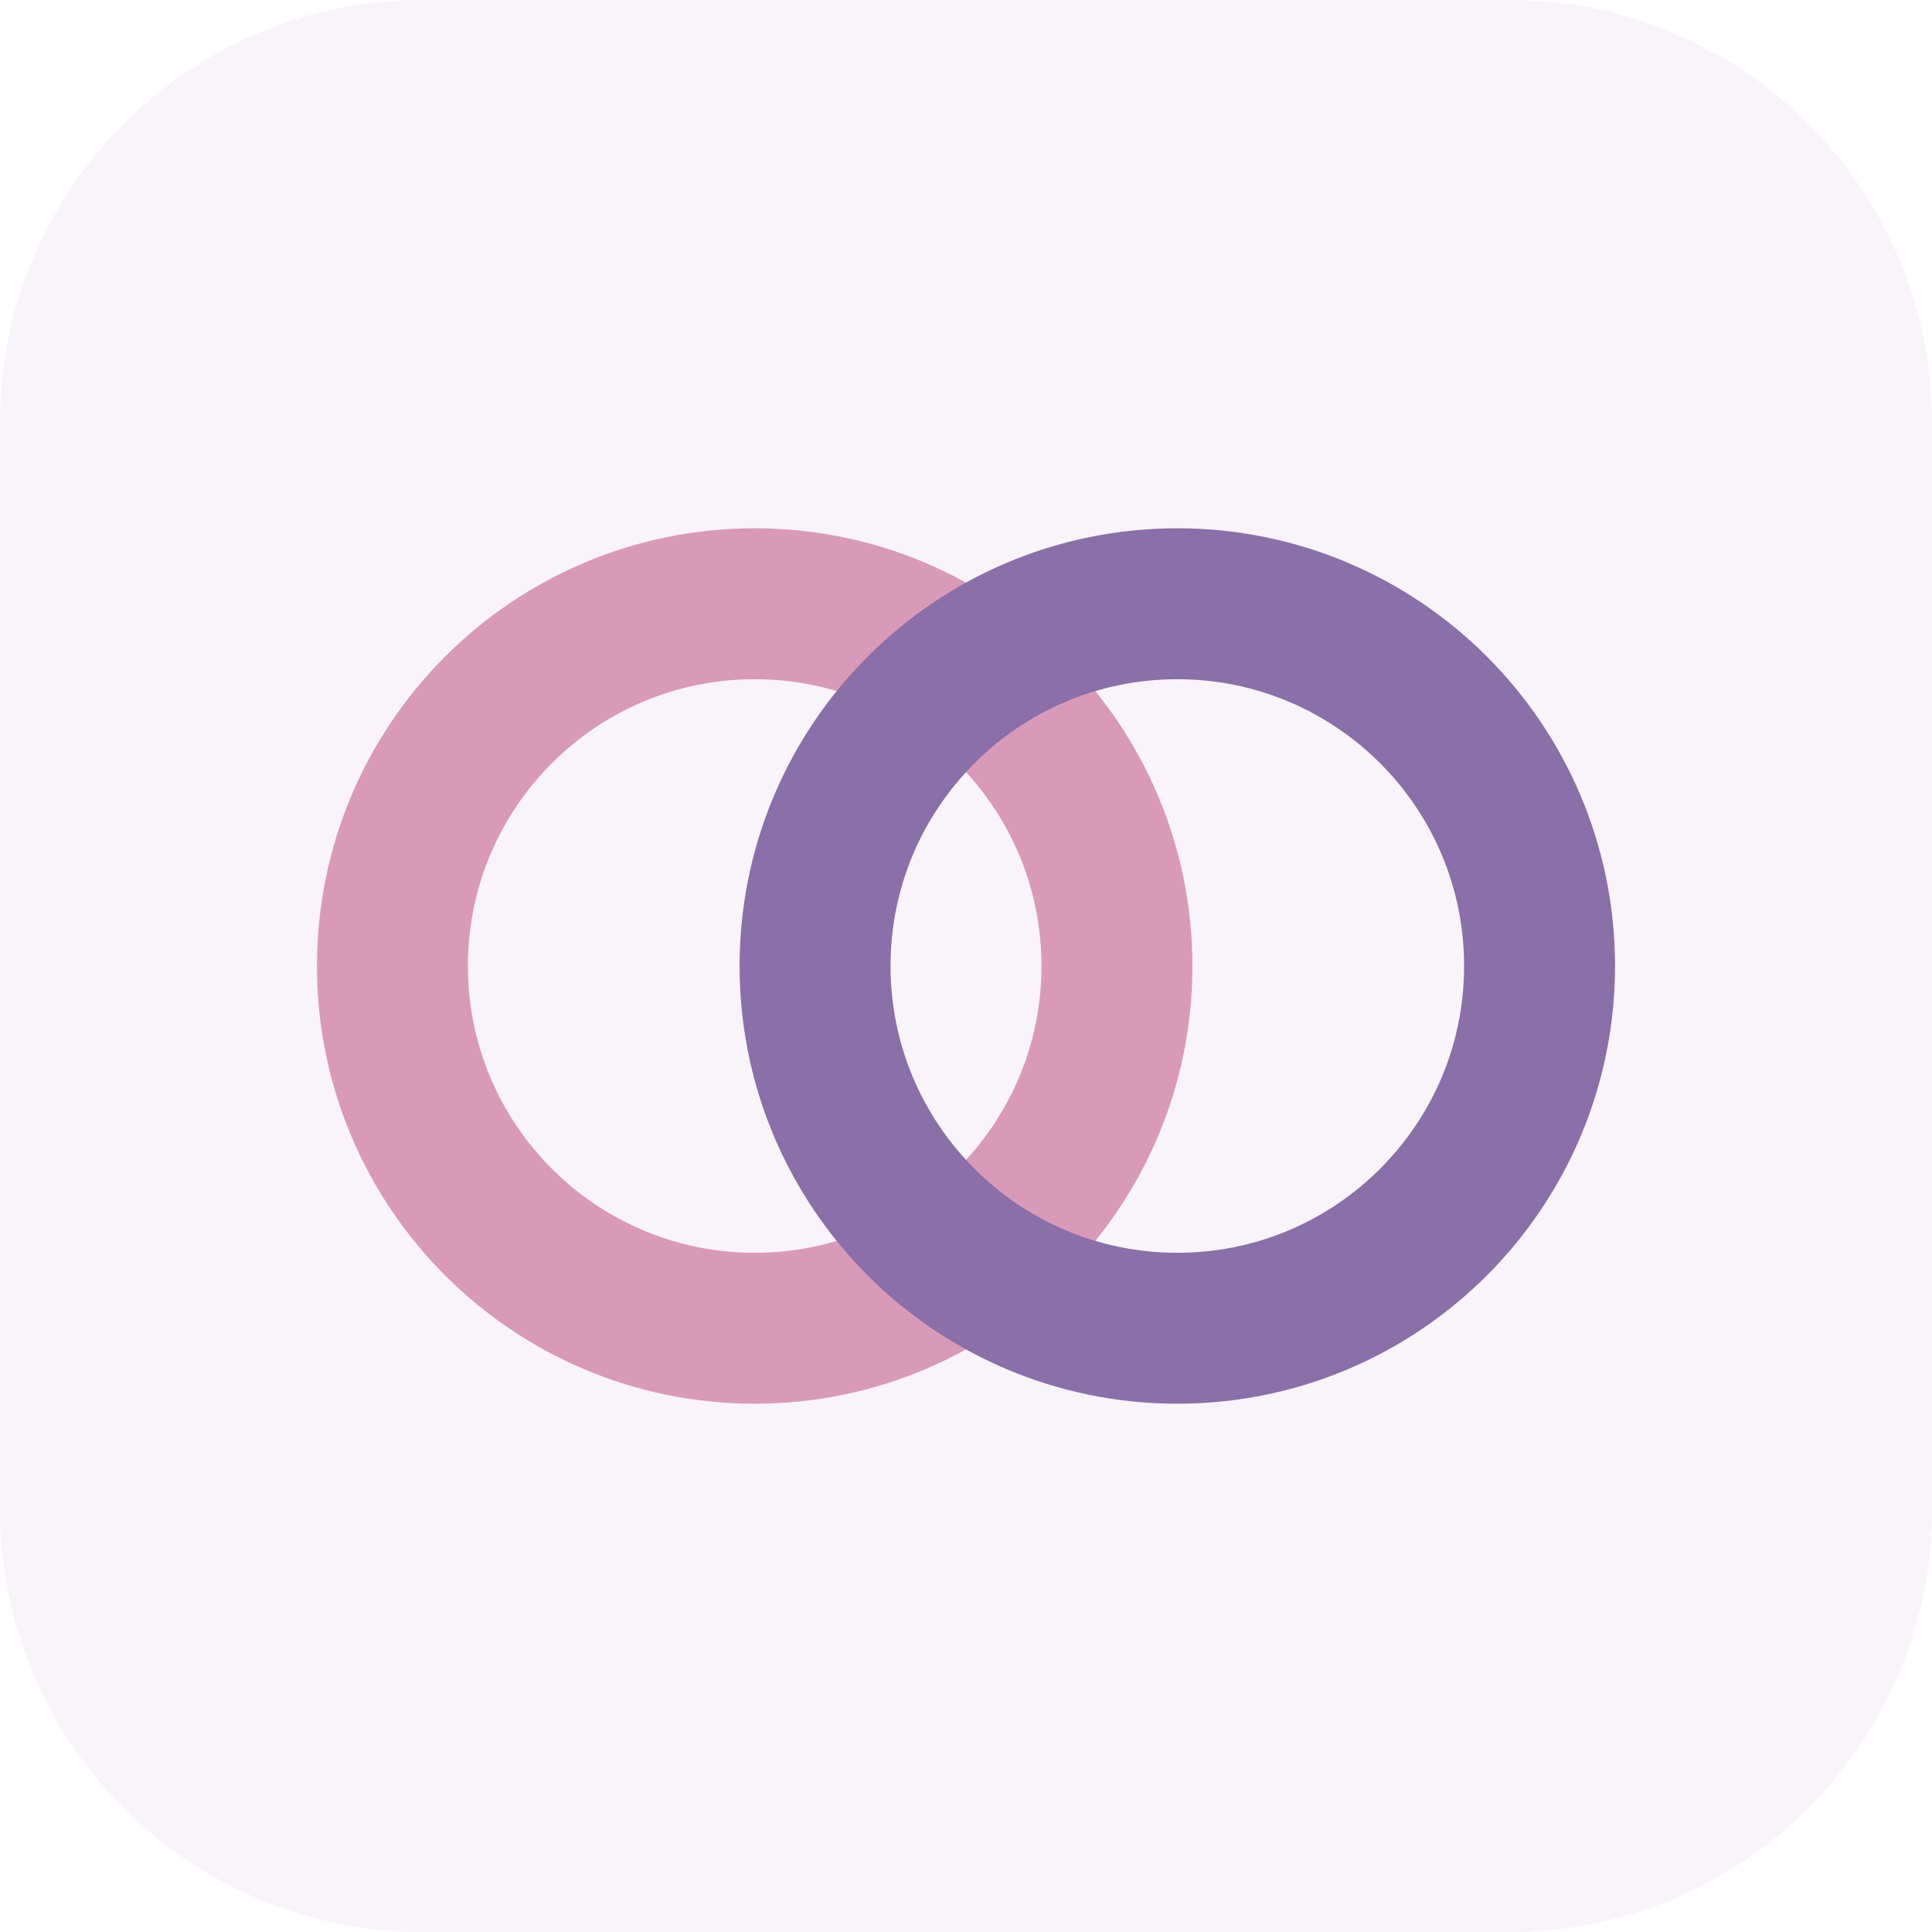
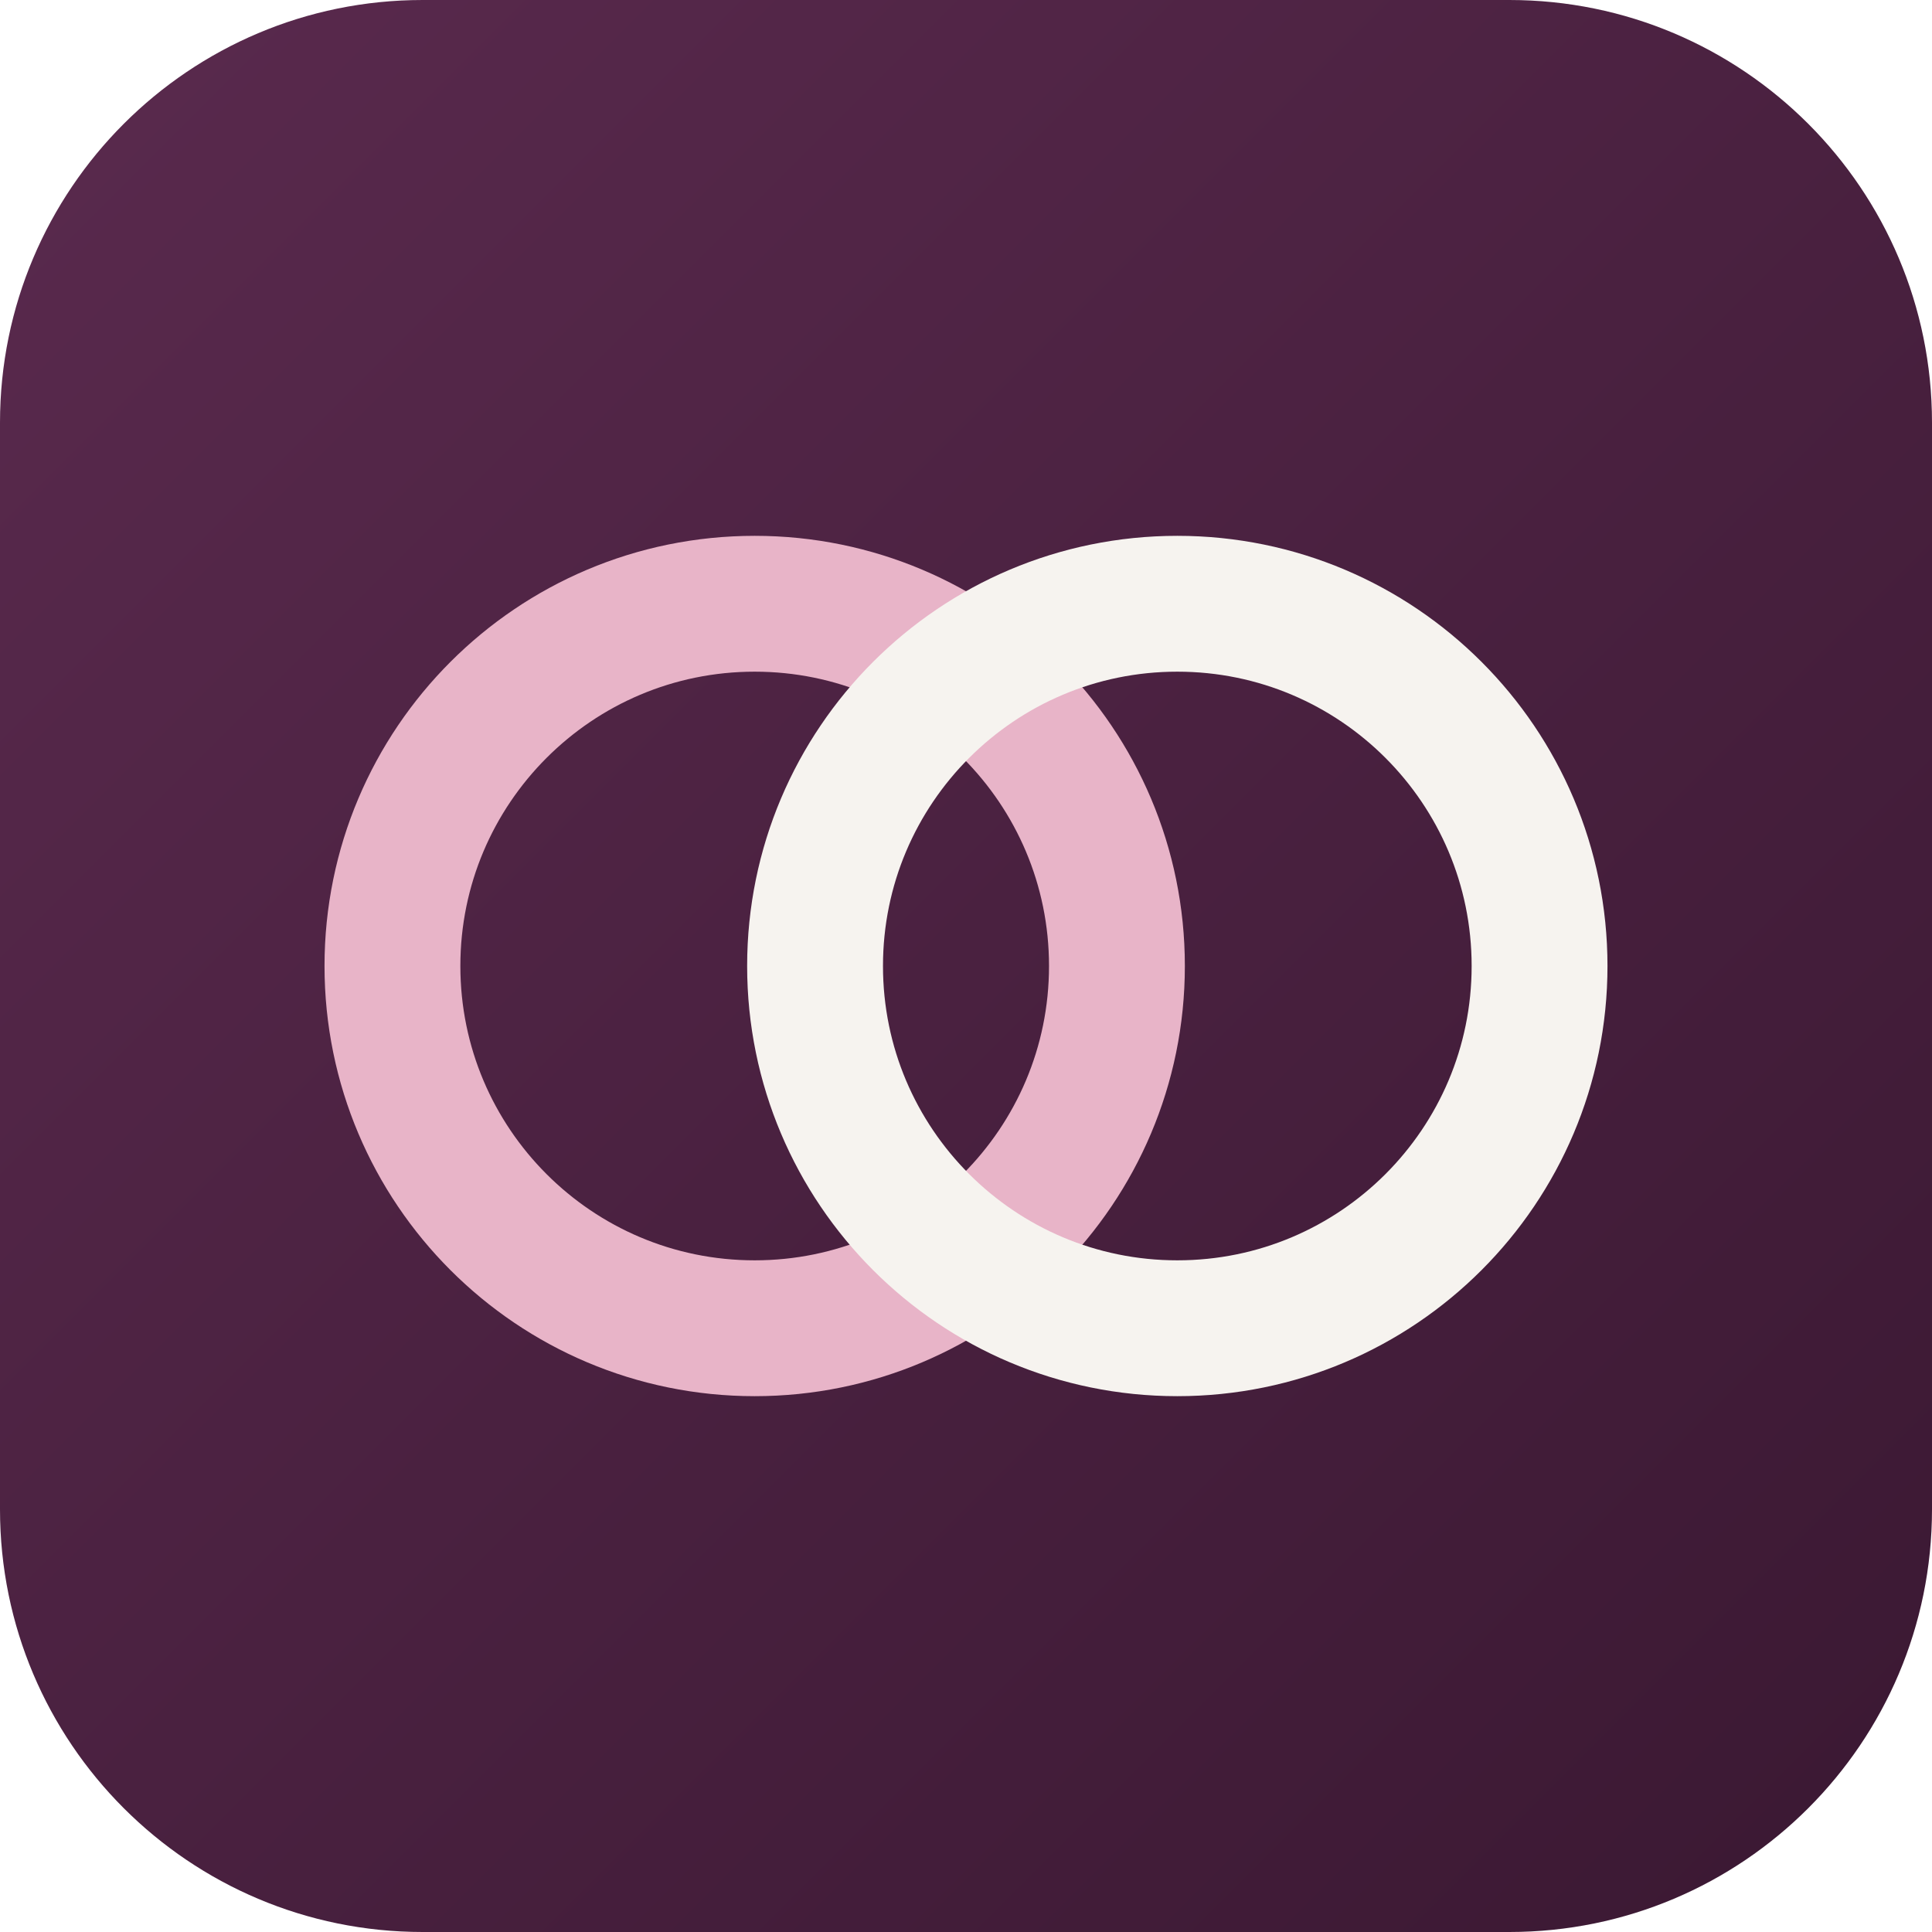
<svg xmlns="http://www.w3.org/2000/svg" viewBox="0 0 64 64">
-   <rect width="64" height="64" rx="14" fill="#F8F4FA" />
-   <circle cx="25" cy="32" r="12" fill="none" stroke="#D99AB8" stroke-width="5" />
-   <circle cx="39" cy="32" r="12" fill="none" stroke="#8A6FA8" stroke-width="5" />
+   <defs>
+     <linearGradient id="g" x1="0" y1="0" x2="1" y2="1">
+       <stop offset="0" stop-color="#5a2a4e" />
+       <stop offset="1" stop-color="#3a1832" />
+     </linearGradient>
+   </defs>
+   <rect width="64" height="64" rx="14" fill="url(#g)" />
+   <circle cx="25" cy="32" r="12" fill="none" stroke="#e8b4c8" stroke-width="4.5" />
+   <circle cx="39" cy="32" r="12" fill="none" stroke="#f6f3ef" stroke-width="4.5" />
</svg>
